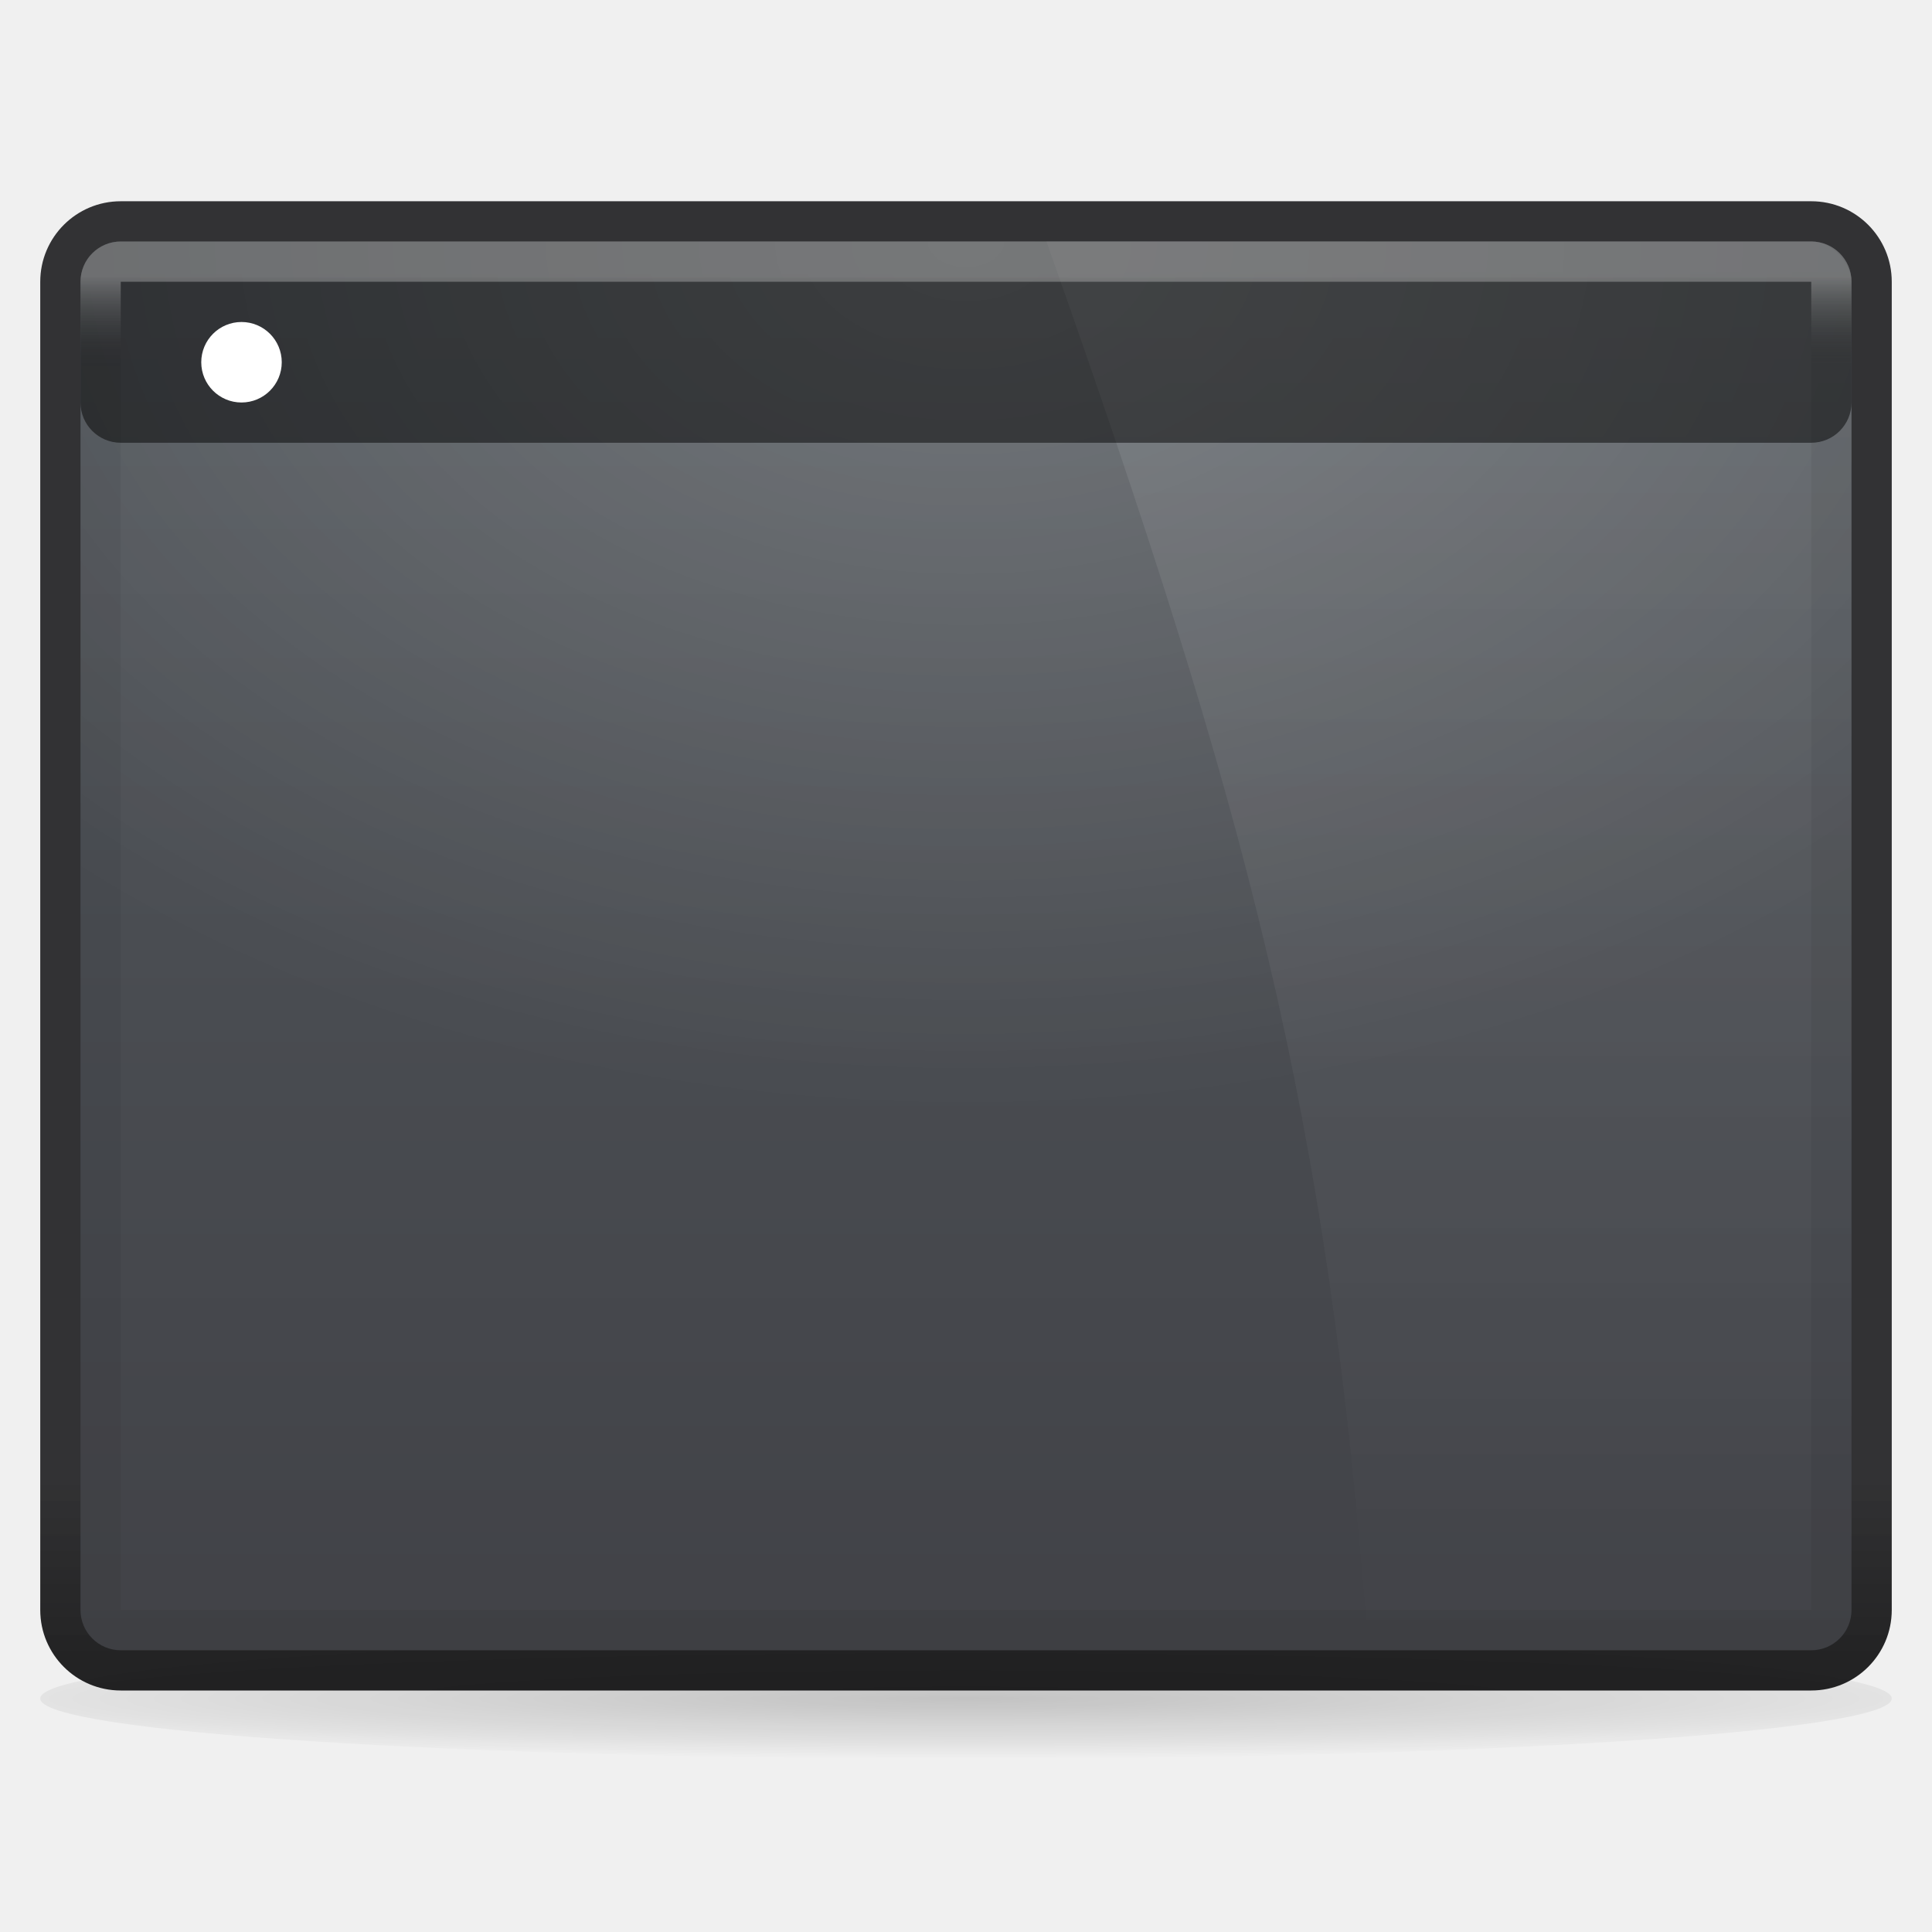
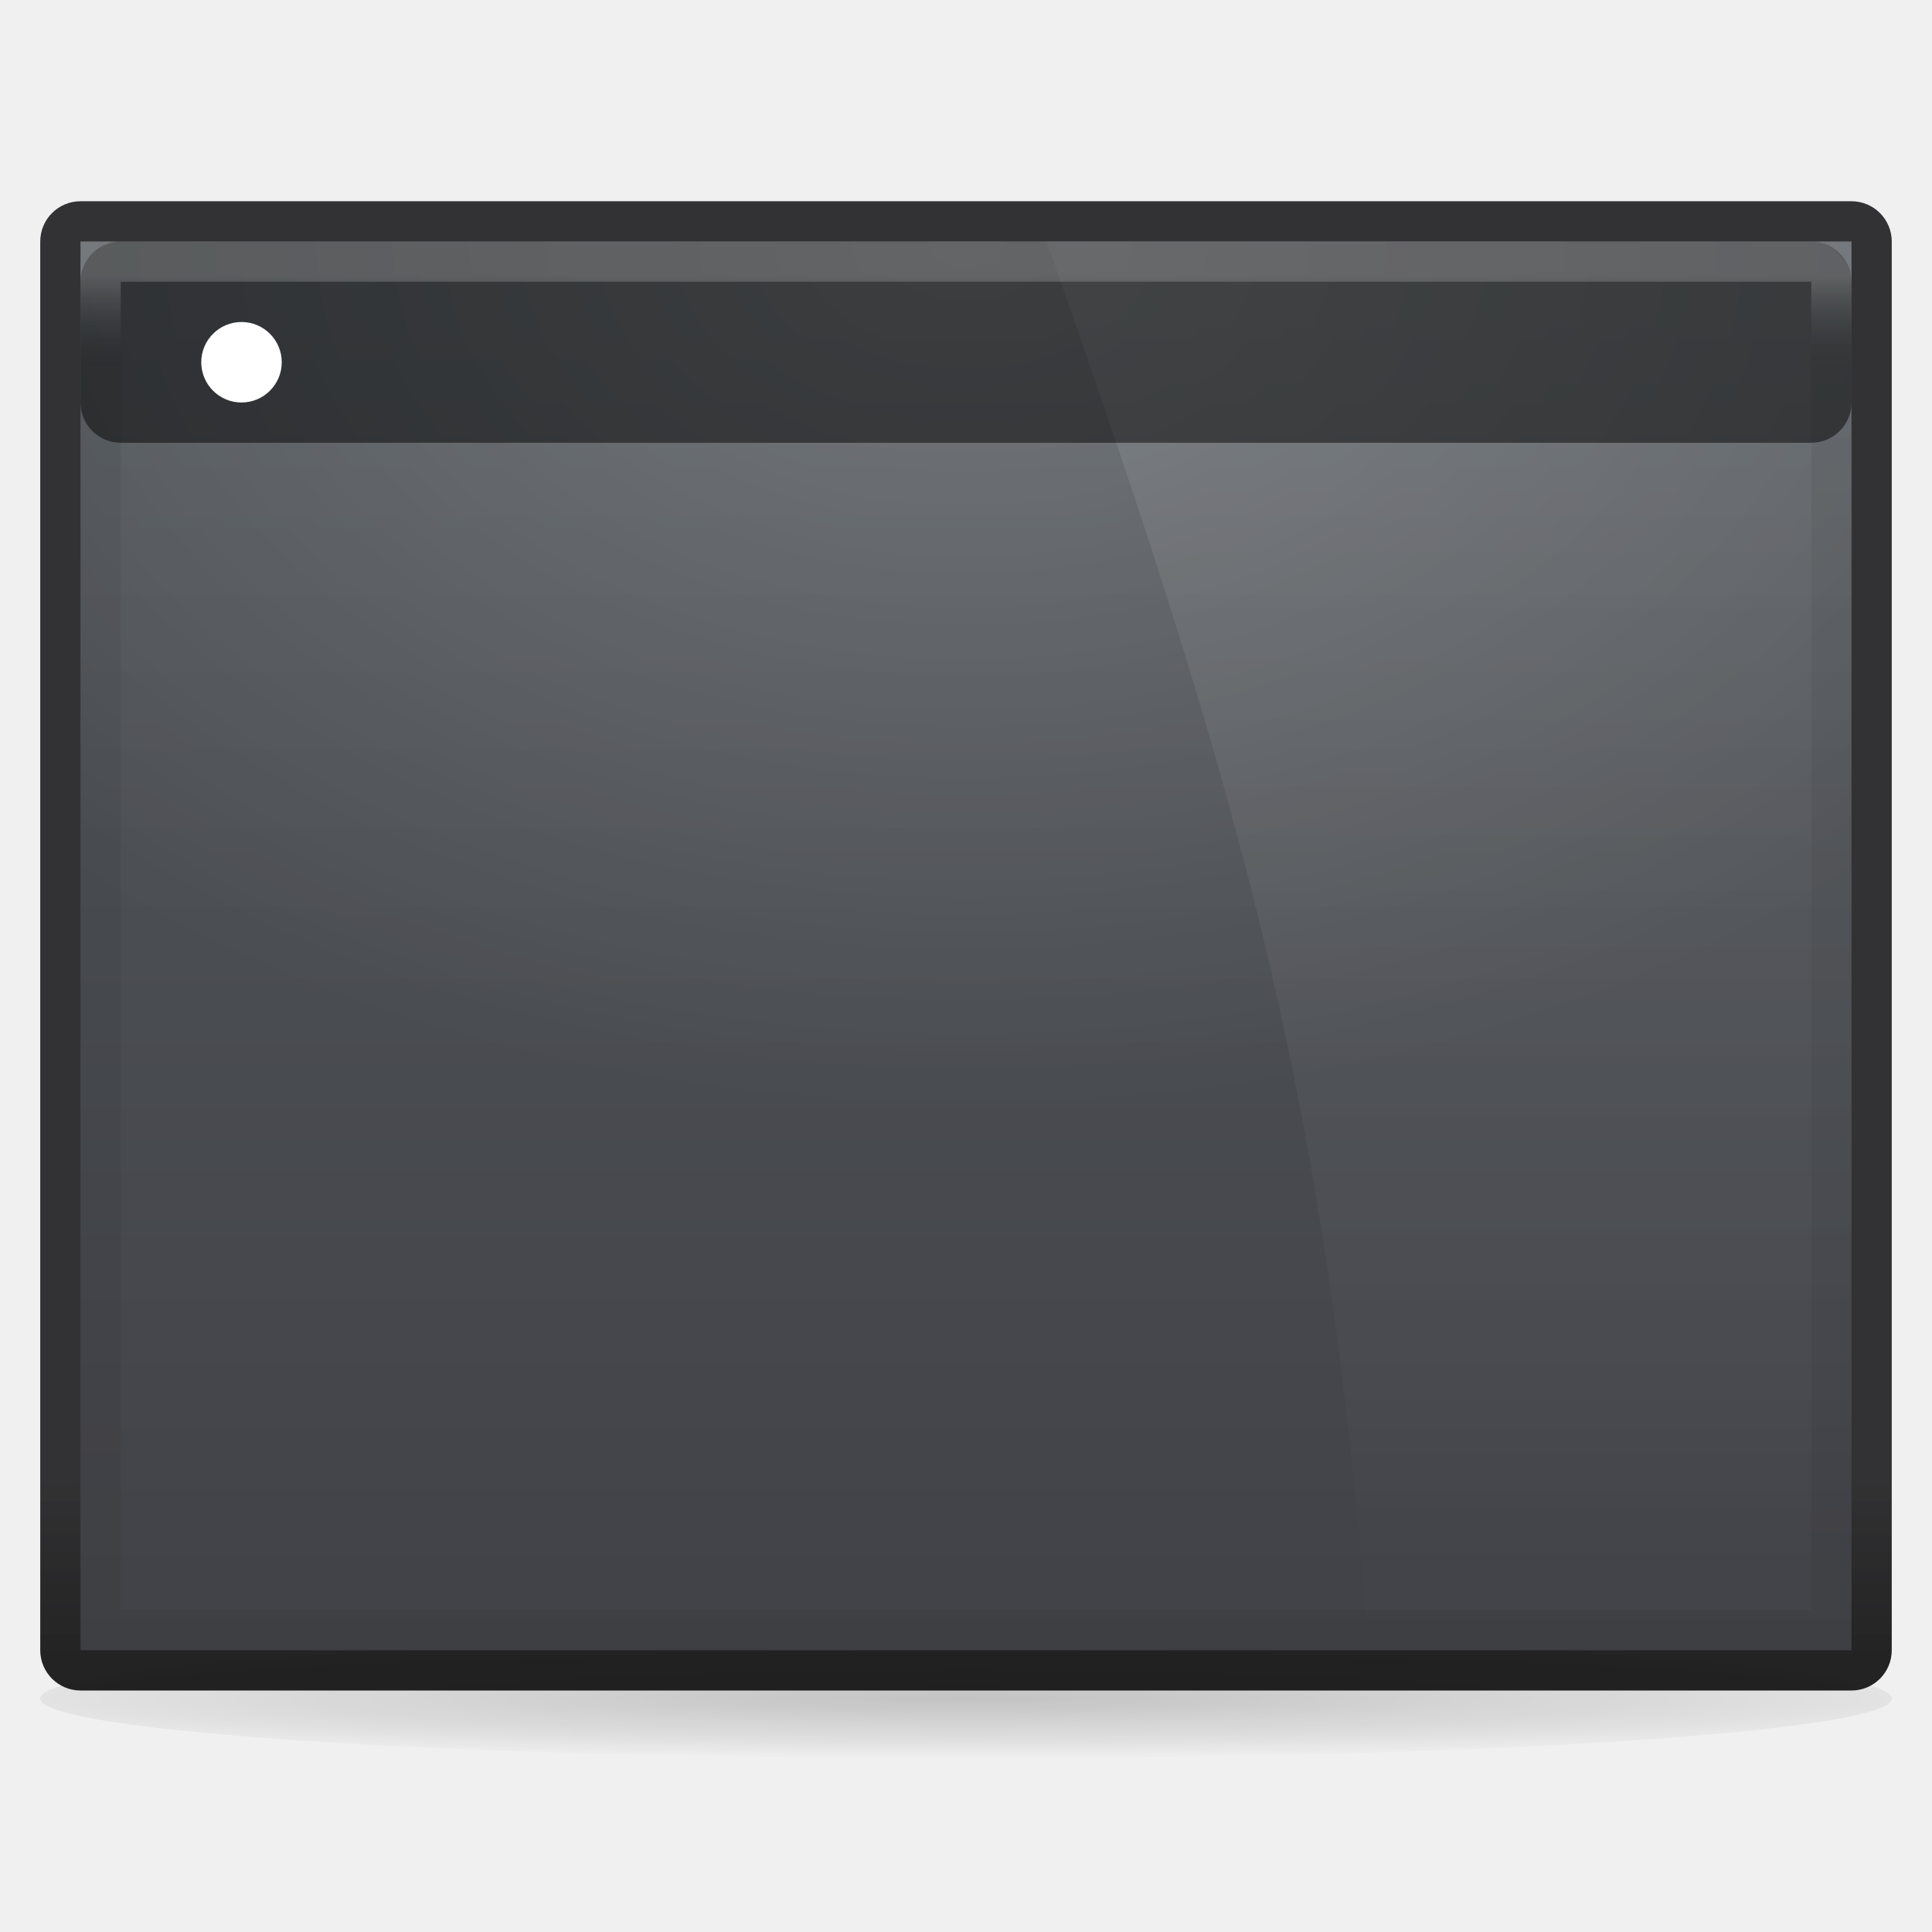
<svg xmlns="http://www.w3.org/2000/svg" xmlns:xlink="http://www.w3.org/1999/xlink" id="svg2" version="1.1" width="48" height="48">
  <defs id="defs6">
    <linearGradient id="linearGradient3937">
      <stop style="stop-color:#9c9d9e;stop-opacity:1;" offset="0" id="stop3939" />
      <stop style="stop-color:#bbbcbd;stop-opacity:1;" offset="1" id="stop3941" />
    </linearGradient>
    <linearGradient xlink:href="#linearGradient3937" id="linearGradient3997" gradientUnits="userSpaceOnUse" x1="24" y1="21" x2="24" y2="33" gradientTransform="translate(-7,31)" />
    <linearGradient id="linearGradient3930-4-2">
      <stop id="stop3932-8-6" offset="0" style="stop-color:#ffffff;stop-opacity:1;" />
      <stop id="stop3934-2-9" offset="1" style="stop-color:#ffffff;stop-opacity:0;" />
    </linearGradient>
    <linearGradient id="linearGradient3927">
      <stop id="stop3929" offset="0" style="stop-color:#f1f2f3;stop-opacity:1;" />
      <stop id="stop3931" offset="1" style="stop-color:#e4e5e7;stop-opacity:1;" />
    </linearGradient>
    <linearGradient id="linearGradient3782">
      <stop style="stop-color:#ffffff;stop-opacity:1;" offset="0" id="stop3784" />
      <stop style="stop-color:#e4e5e7;stop-opacity:1;" offset="1" id="stop3786" />
    </linearGradient>
    <linearGradient id="linearGradient3788">
      <stop id="stop3790" offset="0" style="stop-color:#000000;stop-opacity:0.51;" />
      <stop id="stop3792" offset="1" style="stop-color:#000000;stop-opacity:0.392;" />
    </linearGradient>
    <linearGradient id="linearGradient4392">
      <stop style="stop-color:#535353;stop-opacity:1" offset="0" id="stop4394" />
    </linearGradient>
    <linearGradient id="linearGradient4358">
      <stop id="stop4360" offset="0" style="stop-color:#ffffff;stop-opacity:0" />
      <stop style="stop-color:#ffffff;stop-opacity:1" offset="0" id="stop4364" />
      <stop id="stop4362" offset="1" style="stop-color:#ffffff;stop-opacity:1" />
    </linearGradient>
    <linearGradient id="linearGradient4274">
-       <stop id="stop4276" offset="0" style="stop-color:#ffffff;stop-opacity:1;" />
+       <stop id="stop4276" offset="0" style="stop-color:#ffffff;stop-opacity:0.667" />
      <stop id="stop4278" offset="1" style="stop-color:#000000;stop-opacity:0.175" />
    </linearGradient>
    <linearGradient xlink:href="#linearGradient3927-7" id="linearGradient3933-1" x1="25" y1="16" x2="25" y2="39" gradientUnits="userSpaceOnUse" gradientTransform="matrix(1.189189,0,0,1.521739,-3.945934,-18.34782)" />
    <linearGradient id="linearGradient3927-7">
      <stop style="stop-color:#53585d;stop-opacity:1" offset="0" id="stop3929-7" />
      <stop style="stop-color:#414247;stop-opacity:1" offset="1" id="stop3931-9" />
    </linearGradient>
    <linearGradient gradientUnits="userSpaceOnUse" y2="33" x2="24" y1="21" x1="24" id="linearGradient3914-9" xlink:href="#linearGradient3937" gradientTransform="translate(80,18.875)" />
    <linearGradient gradientTransform="matrix(0.7288135,0,0,0.7391304,0.6779714,12.78261)" gradientUnits="userSpaceOnUse" y2="-5" x2="30" y1="-8" x1="30" id="linearGradient4280" xlink:href="#linearGradient4274" />
    <linearGradient y2="19.426" x2="29.667" y1="21.383" x1="25.35" gradientTransform="matrix(1.621621,0,0,2.043478,-83.1081,-84.69564)" gradientUnits="userSpaceOnUse" id="linearGradient4486" xlink:href="#linearGradient4358" />
    <mask id="mask4482" maskUnits="userSpaceOnUse">
      <rect ry="1" rx="1" y="-52" x="-75" height="47" width="60" id="rect4484" style="display:inline;opacity:0.1;fill:url(#linearGradient4486);fill-opacity:1;stroke:#000000;stroke-width:0;stroke-miterlimit:4;stroke-dasharray:none;stroke-opacity:1" />
    </mask>
    <radialGradient gradientUnits="userSpaceOnUse" gradientTransform="matrix(1.075556,0,0,0.7198585,57.47669,18.59752)" r="30" fy="-17.5" fx="-31.125" cy="-17.5" cx="-31.125" id="radialGradient4520" xlink:href="#linearGradient3930-4-2" />
    <linearGradient xlink:href="#linearGradient3930-4-2" id="linearGradient3933-1-6" x1="25" y1="16" x2="25" y2="39" gradientUnits="userSpaceOnUse" gradientTransform="matrix(1.621621,0,0,1.521739,-22.10809,-18.34782)" />
    <linearGradient xlink:href="#linearGradient3788" id="linearGradient3794" x1="23.5" y1="11.033" x2="23.5" y2="13.1" gradientUnits="userSpaceOnUse" gradientTransform="matrix(1.022222,0,0,0.9677419,-0.02222222,1.322581)" />
    <linearGradient xlink:href="#linearGradient3782" id="linearGradient3965" x1="25" y1="27" x2="25" y2="52" gradientUnits="userSpaceOnUse" gradientTransform="matrix(1.128205,0,0,1.12,-5.897436,-18.24)" />
    <linearGradient xlink:href="#linearGradient3927" id="linearGradient3933" x1="25" y1="16" x2="25" y2="39" gradientUnits="userSpaceOnUse" gradientTransform="matrix(1.135135,0,0,1.130435,-2.675676,-5.086957)" />
    <linearGradient xlink:href="#linearGradient3788" id="linearGradient3835" x1="22" y1="11" x2="22" y2="9" gradientUnits="userSpaceOnUse" gradientTransform="matrix(1.05,0,0,1,-1.2,0)" />
    <linearGradient gradientTransform="translate(-1,13)" y2="-4" x2="8" y1="-4" x1="5" gradientUnits="userSpaceOnUse" id="linearGradient3987-7" xlink:href="#linearGradient3930-4-2" />
    <linearGradient y2="-4" x2="29" y1="-4" x1="26" gradientTransform="matrix(-1,0,0,1,49,13)" gradientUnits="userSpaceOnUse" id="linearGradient3064-6" xlink:href="#linearGradient3930-4-2" />
    <linearGradient y2="19.426" x2="29.667" y1="21.383" x1="25.35" gradientTransform="matrix(1.621621,0,0,2.043478,-83.1081,-84.69564)" gradientUnits="userSpaceOnUse" id="linearGradient4407" xlink:href="#linearGradient4358" />
    <mask id="mask4482-8" maskUnits="userSpaceOnUse">
      <rect ry="1" rx="1" y="-52" x="-75" height="47" width="60" id="rect4484-4" style="display:inline;opacity:0.1;fill:url(#linearGradient4486);fill-opacity:1;stroke:#000000;stroke-width:0;stroke-miterlimit:4;stroke-dasharray:none;stroke-opacity:1" />
    </mask>
    <linearGradient gradientTransform="matrix(0.7419353,0,0,0.755102,0.2580706,11.79592)" xlink:href="#linearGradient5027" id="linearGradient5033" x1="32" y1="39" x2="32" y2="33" gradientUnits="userSpaceOnUse" />
    <linearGradient id="linearGradient5027">
      <stop style="stop-color:#0f0f10;stop-opacity:0.914" offset="0" id="stop5029" />
      <stop style="stop-color:#161618;stop-opacity:0.871" offset="1" id="stop5031" />
    </linearGradient>
    <radialGradient xlink:href="#linearGradient4303" id="radialGradient4309" cx="31" cy="52.6" fx="31" fy="52.6" r="31" gradientTransform="matrix(0.9761869,0,0,0.048387,-6.261796,39.65483)" gradientUnits="userSpaceOnUse" />
    <linearGradient id="linearGradient4303">
      <stop style="stop-color:#000000;stop-opacity:0.19" offset="0" id="stop4305" />
      <stop id="stop4311" offset="0.744" style="stop-color:#000000;stop-opacity:0.059" />
      <stop style="stop-color:#000000;stop-opacity:0;" offset="1" id="stop4307" />
    </linearGradient>
  </defs>
  <ellipse cx="24" cy="42.2" rx="23" ry="1.5" style="display:inline;opacity:1;fill:url(#radialGradient4309);fill-opacity:1;stroke:none;stroke-width:1.2;stroke-linecap:butt;stroke-linejoin:miter;stroke-miterlimit:4;stroke-dasharray:none;stroke-dashoffset:0;stroke-opacity:1" id="path4293" />
-   <rect ry="2" rx="2" y="5" x="1" height="37" width="46" id="rect3915-8" style="display:inline;fill:url(#linearGradient5033);fill-opacity:1;stroke:#000000;stroke-width:0;stroke-miterlimit:4;stroke-dasharray:none;stroke-opacity:1" />
-   <rect ry="1" rx="1" y="6" x="2" height="35" width="44" id="rect3925" style="fill:url(#linearGradient3933-1);fill-opacity:1;stroke:#000000;stroke-width:0;stroke-miterlimit:4;stroke-dasharray:none;stroke-opacity:1" />
+   <rect ry="1" rx="1" y="5" x="1" height="37" width="46" id="rect3915-8" style="display:inline;fill:url(#linearGradient5033);fill-opacity:1;stroke:#000000;stroke-width:0;stroke-miterlimit:4;stroke-dasharray:none;stroke-opacity:1" />
+   <rect y="6" x="2" height="35" width="44" id="rect3925" style="fill:url(#linearGradient3933-1);fill-opacity:1;stroke:#000000;stroke-width:0;stroke-miterlimit:4;stroke-dasharray:none;stroke-opacity:1" />
  <path style="display:inline;opacity:0.1;fill:url(#linearGradient3933-1-6);fill-opacity:1;stroke:#000000;stroke-width:0;stroke-miterlimit:4;stroke-dasharray:none;stroke-opacity:1" d="m 26,6 19,0 c 0.554,0 1,0.587 1,1 l 0,33.255 c 0,0.413 -0.446,0.745 -1,0.745 L 34,41 C 33,27.596 31,20.149 26,6 Z" id="rect3925-74" />
  <rect style="display:inline;opacity:0.2;fill:url(#radialGradient4520);fill-opacity:1;stroke:none;stroke-width:0;stroke-miterlimit:4;stroke-dasharray:none;stroke-opacity:1" id="rect3925-7" width="44" height="35" x="2" y="6" rx="1" ry="1" />
  <rect style="opacity:1;fill:#000000;fill-opacity:0.491;stroke:none;stroke-width:1;stroke-linecap:butt;stroke-linejoin:miter;stroke-miterlimit:4;stroke-dasharray:none;stroke-dashoffset:0;stroke-opacity:0.175" id="rect4555" width="44" height="5" x="2" y="6" rx="1" ry="1" />
-   <rect ry="0.5" rx="0.5" y="6.5" x="2.5" height="34" width="43" id="rect3925-6" style="display:inline;opacity:0.3;fill:none;fill-opacity:1;stroke:url(#linearGradient4280);stroke-width:1;stroke-miterlimit:4;stroke-dasharray:none;stroke-opacity:1" />
+   <rect y="6.5" x="2.5" height="34" width="43" id="rect3925-6" style="display:inline;opacity:0.3;fill:none;fill-opacity:1;stroke:url(#linearGradient4280);stroke-width:1;stroke-miterlimit:4;stroke-dasharray:none;stroke-opacity:1" />
  <circle style="opacity:1;fill:#ffffff;fill-opacity:1;stroke:none;stroke-width:1;stroke-linecap:butt;stroke-linejoin:miter;stroke-miterlimit:4;stroke-dasharray:none;stroke-dashoffset:0;stroke-opacity:0.175" id="path4205" cx="6" cy="9" r="1" />
</svg>
